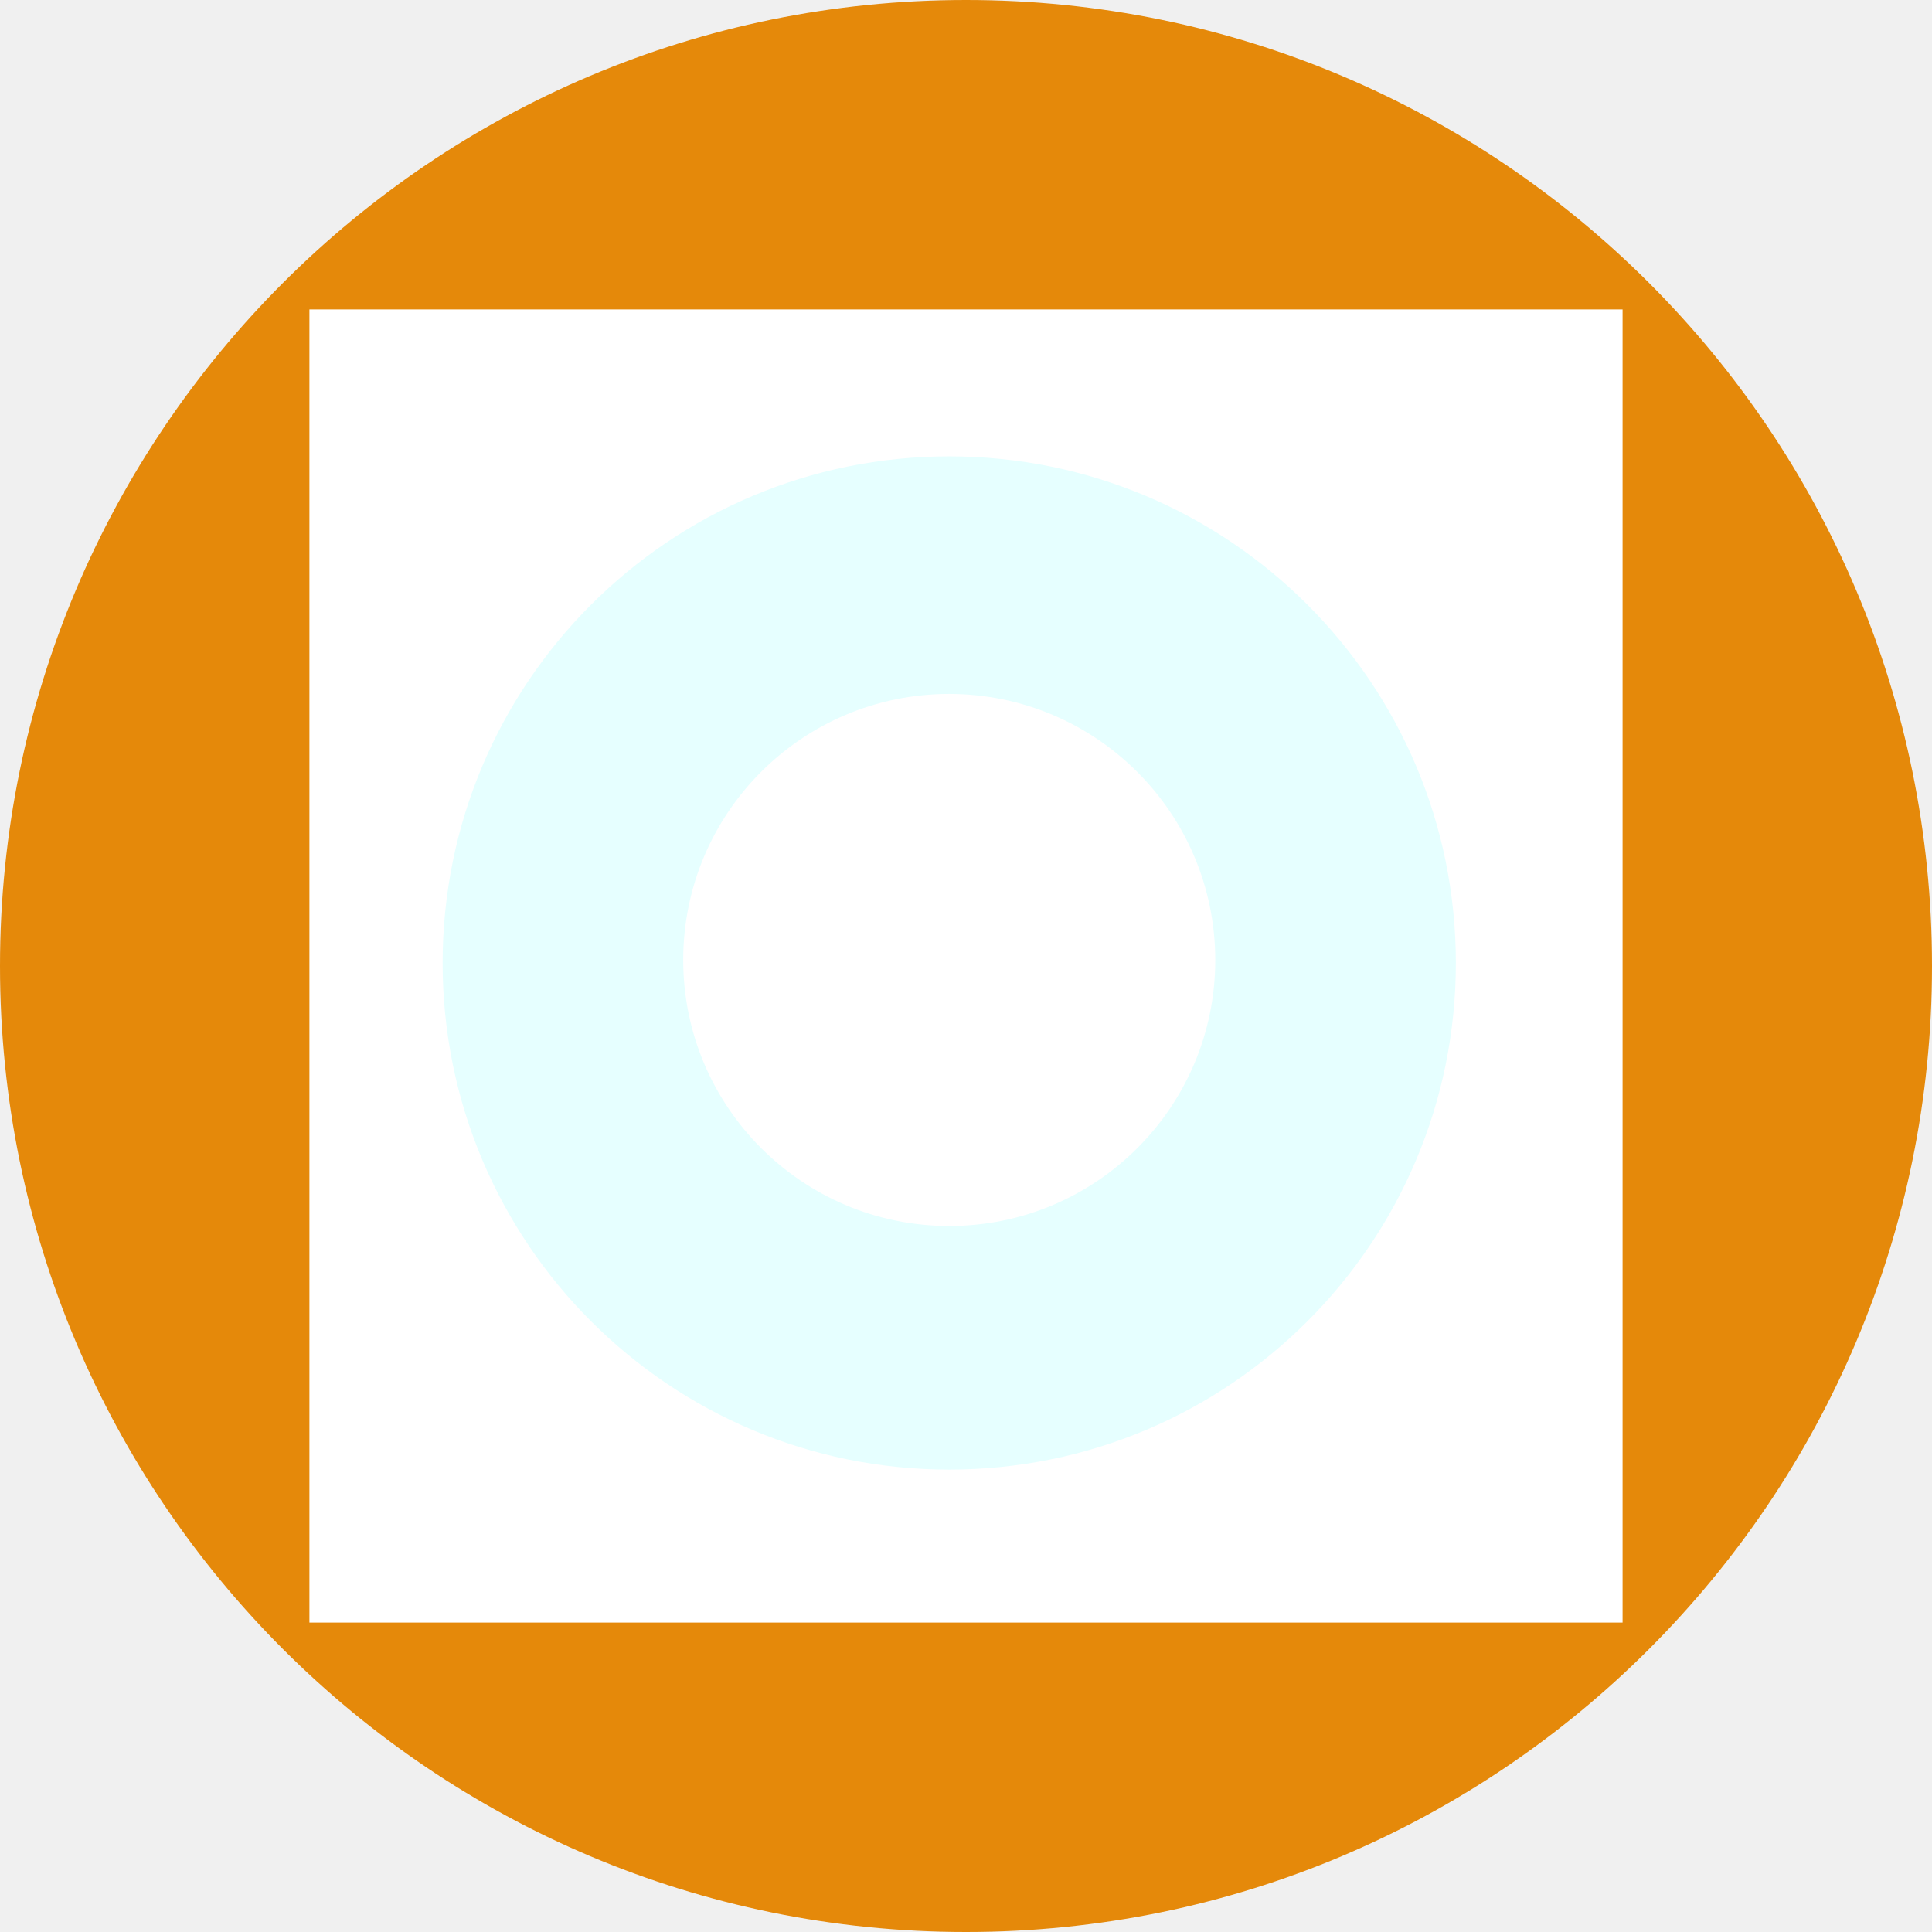
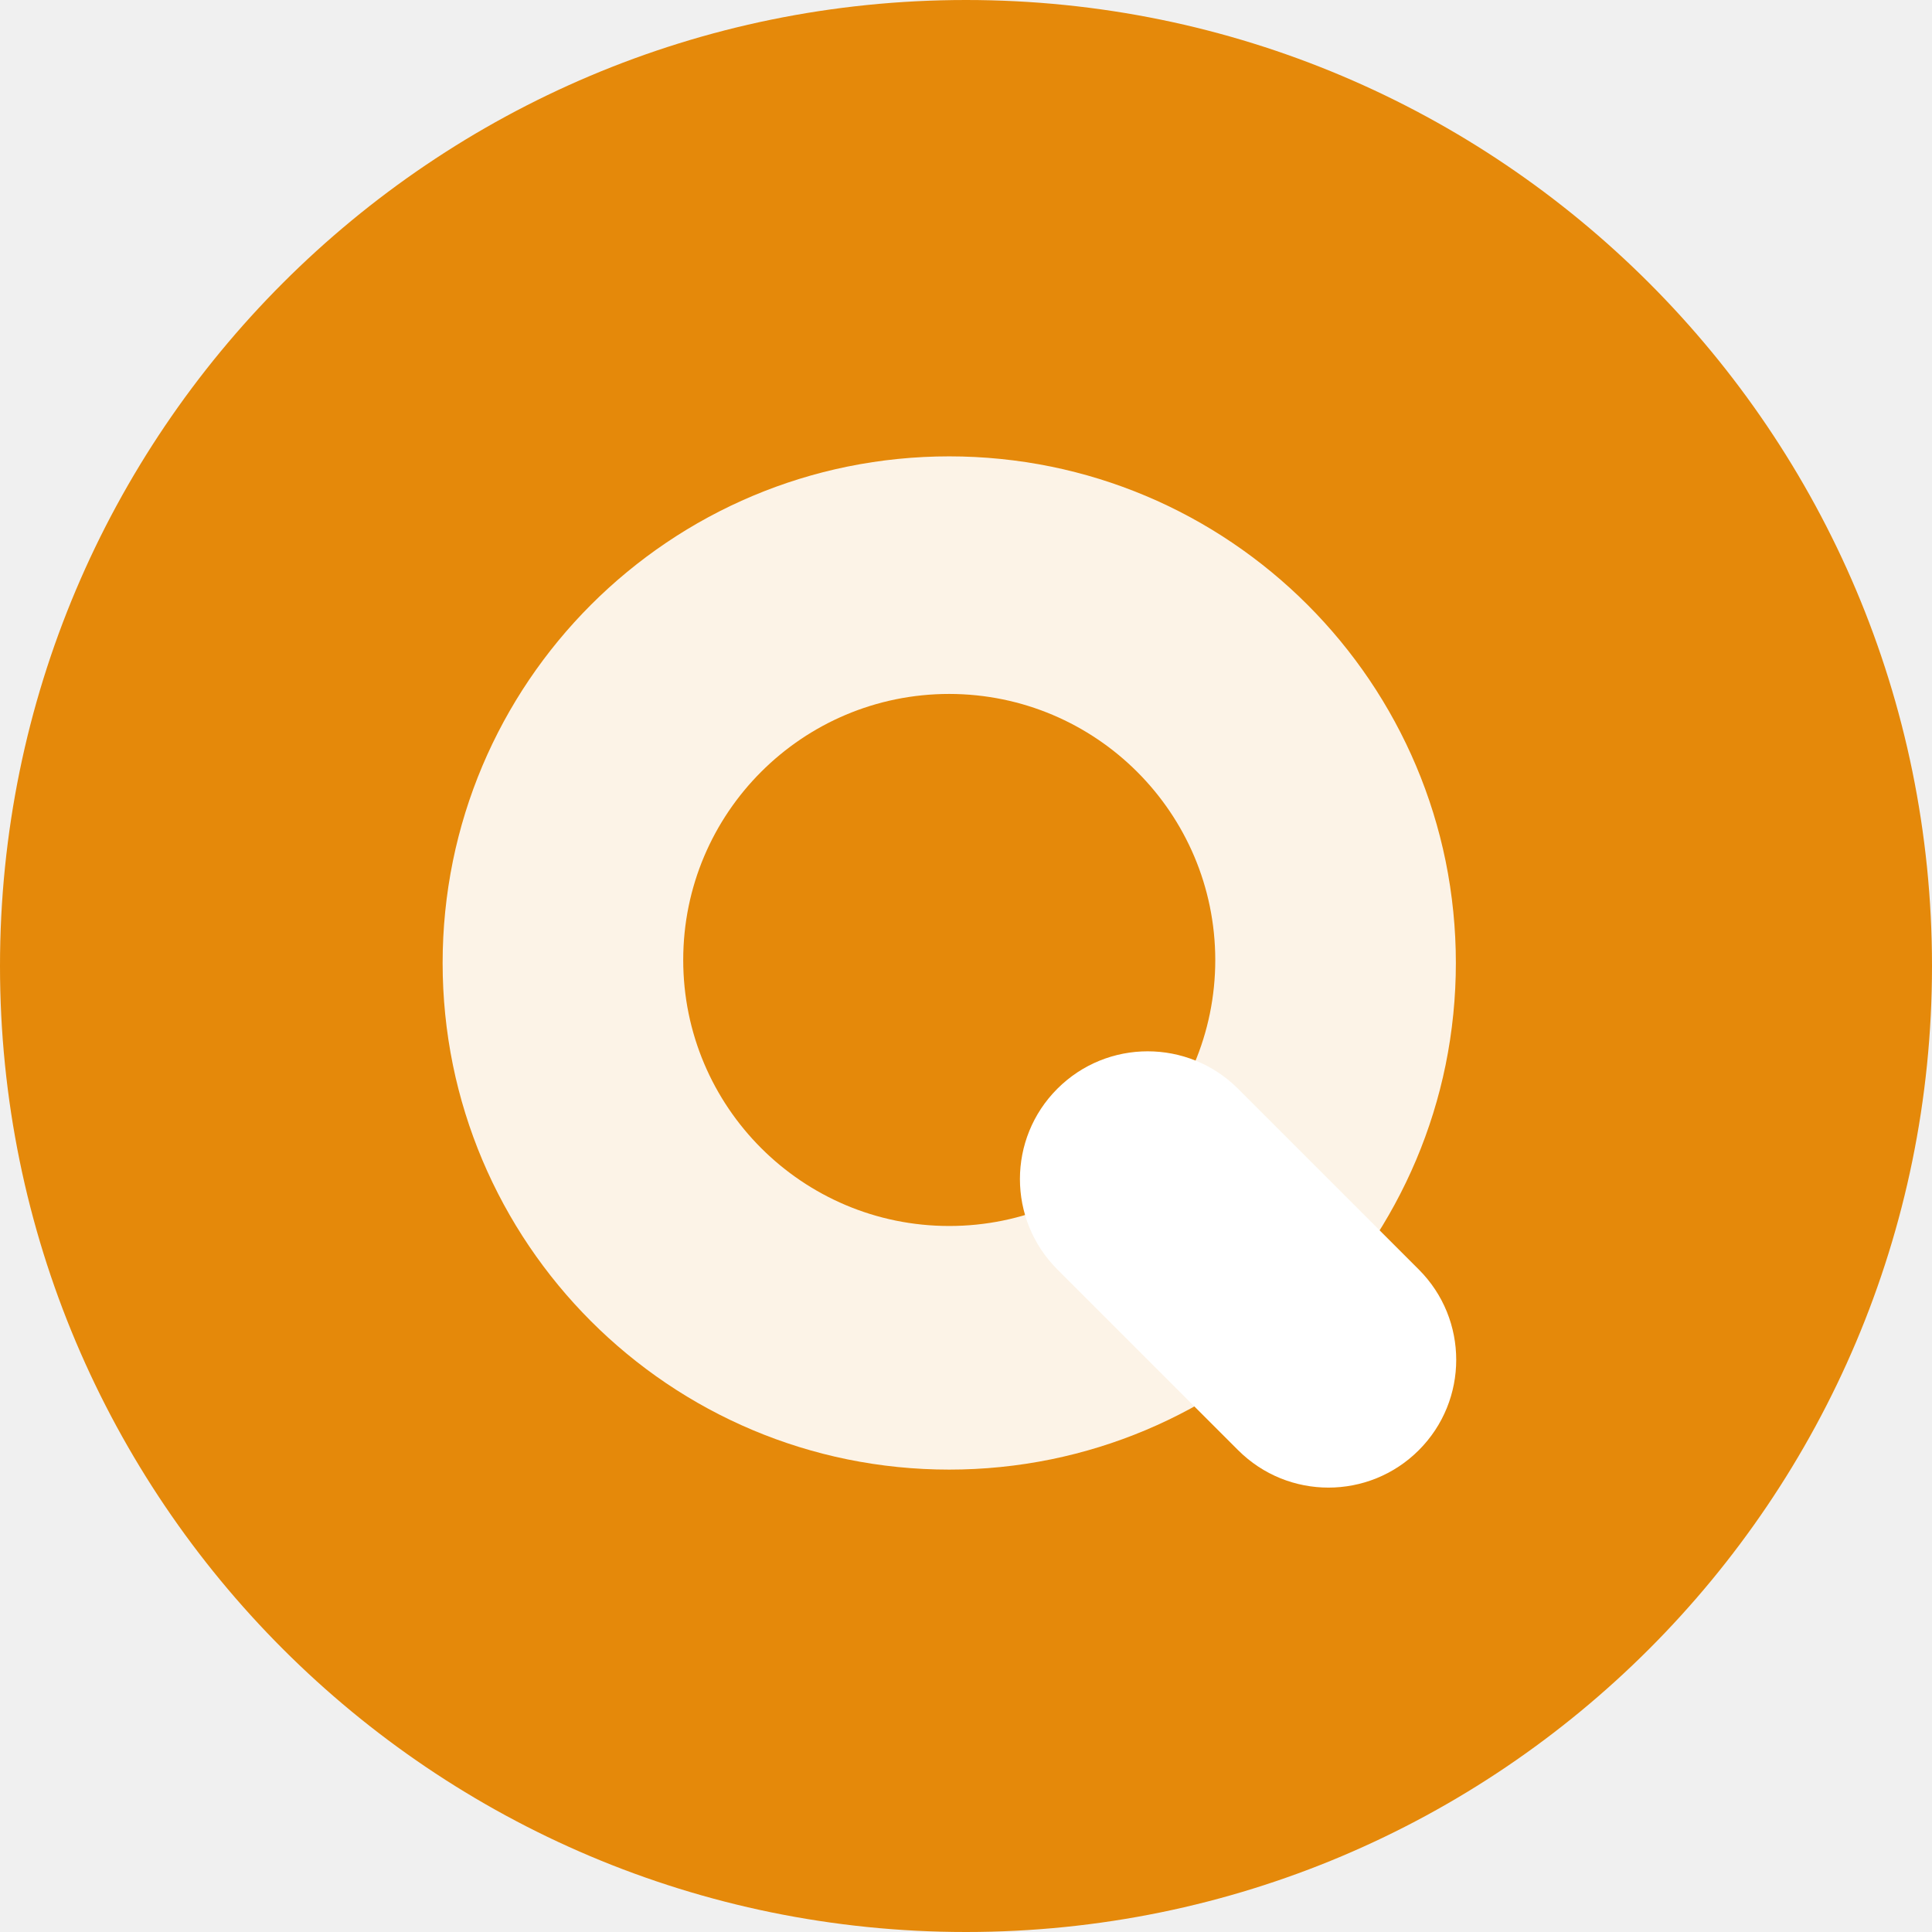
- <svg xmlns="http://www.w3.org/2000/svg" viewBox="0 0 512 512" style="background-color: #2B7CD3;">
-   <path fill="#E5890A" d="M256,256m-256,0a256,256 0,1 1,512 0a256,256 0,1 1,-512 0" />
-   <path fill="#FFFFFF" d="M82,82h348v348h-348z" />
-   <path fill="#FFFFFF" d="M328.089,288.526L375.996,336.433A33.856,33.857 134.981,0 1,375.997 384.314L375.997,384.314A33.856,33.857 134.981,0 1,328.116 384.314L280.208,336.406A33.856,33.857 134.981,0 1,280.208 288.525L280.208,288.525A33.856,33.857 134.981,0 1,328.089 288.526z" />
-   <path fill="#E6FFFFFF" d="M251.56,389.46A135.25,135.25 0,0 1,224.5 386.733a133.523,133.523 0,0 1,-48.008 -20.2A135,135 0,0 1,140.23 330.266,134.276 134.276,0 0,1 127.851,307.46a133.588,133.588 0,0 1,-7.823 -25.2,135.569 135.569,0 0,1 0,-54.116A133.587,133.587 0,0 1,127.851 202.94,134.276 134.276,0 0,1 140.23,180.134 135,135 0,0 1,176.494 143.869,133.523 133.523,0 0,1 224.5,123.668a135.568,135.568 0,0 1,54.116 0,133.524 133.524,0 0,1 48.008,20.2A135,135 0,0 1,362.89 180.134,134.273 134.273,0 0,1 375.269,202.94a133.582,133.582 0,0 1,7.823 25.2,135.57 135.57,0 0,1 0,54.116 133.582,133.582 0,0 1,-7.823 25.2,134.273 134.273,0 0,1 -12.379,22.806 135,135 0,0 1,-36.264 36.264,133.525 133.525,0 0,1 -48.008,20.2A135.253,135.253 0,0 1,251.56 389.46ZM251.56,183.9a70.5,70.5 0,1 0,70.5 70.5A70.58,70.58 0,0 0,251.56 183.9Z" />
+ <svg xmlns="http://www.w3.org/2000/svg" id="vector" width="108.0d" height="108.0d" viewBox="0 0 512.0 512.0">
+   <g id="g_0">
+     <path fill="#e5890aff" d="M256,256m-256,0a256,256 0,1 1,512 0a256,256 0,1 1,-512 0" />
+     <path fill="#ffffff00" d="M82,82h348v348h-348z" />
+     <path fill="#ffffffff" d="M328.089,288.526L375.996,336.433A33.856,33.857 134.981,0 1,375.997 384.314L375.997,384.314A33.856,33.857 134.981,0 1,328.116 384.314L280.208,336.406A33.856,33.857 134.981,0 1,280.208 288.525L280.208,288.525A33.856,33.857 134.981,0 1,328.089 288.526z" />
+     <path fill="#ffffffe6" d="M251.56,389.46A135.25,135.25 0,0 1,224.5 386.733a133.523,133.523 0,0 1,-48.008 -20.2A135,135 0,0 1,140.23 330.266,134.276 134.276,0 0,1 127.851,307.46a133.588,133.588 0,0 1,-7.823 -25.2,135.569 135.569,0 0,1 0,-54.116A133.587,133.587 0,0 1,127.851 202.94,134.276 134.276,0 0,1 140.23,180.134 135,135 0,0 1,176.494 143.869,133.523 133.523,0 0,1 224.5,123.668a135.568,135.568 0,0 1,54.116 0,133.524 133.524,0 0,1 48.008,20.2A135,135 0,0 1,362.89 180.134,134.273 134.273,0 0,1 375.269,202.94a133.582,133.582 0,0 1,7.823 25.2,135.57 135.57,0 0,1 0,54.116 133.582,133.582 0,0 1,-7.823 25.2,134.273 134.273,0 0,1 -12.379,22.806 135,135 0,0 1,-36.264 36.264,133.525 133.525,0 0,1 -48.008,20.2A135.253,135.253 0,0 1,251.56 389.46ZM251.56,183.9a70.5,70.5 0,1 0,70.5 70.5A70.58,70.58 0,0 0,251.56 183.9Z" />
+   </g>
</svg>
